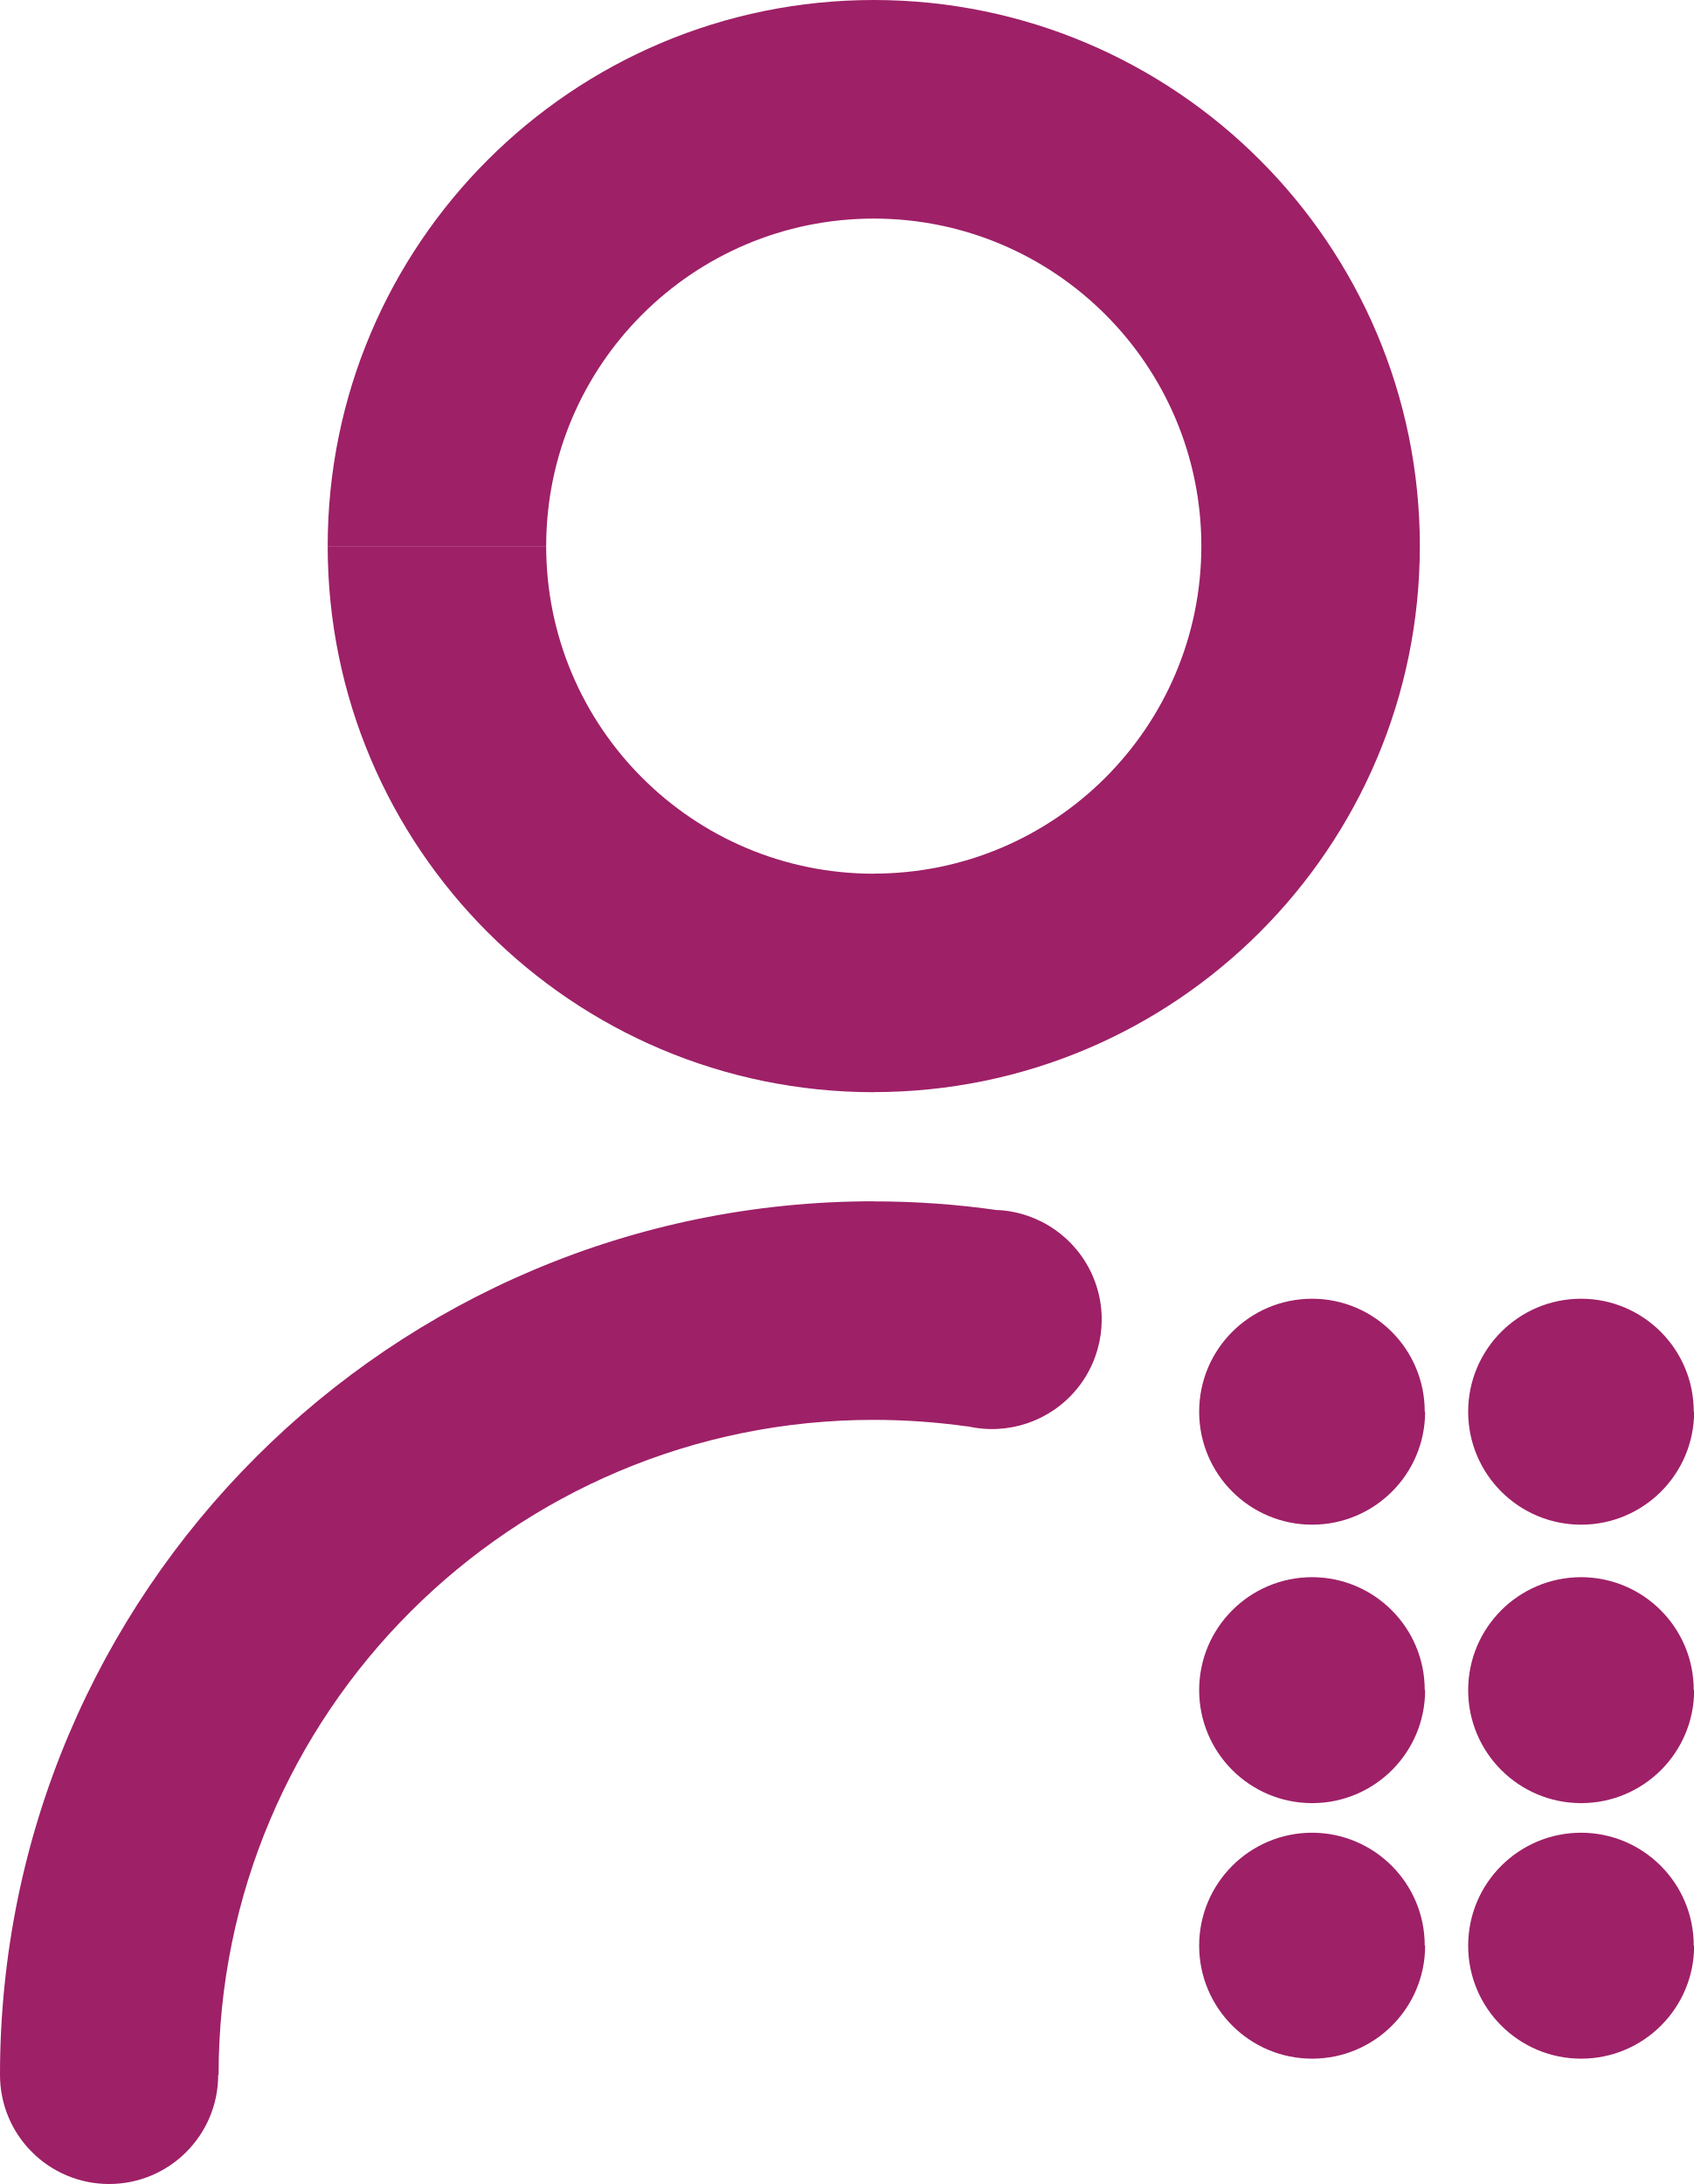
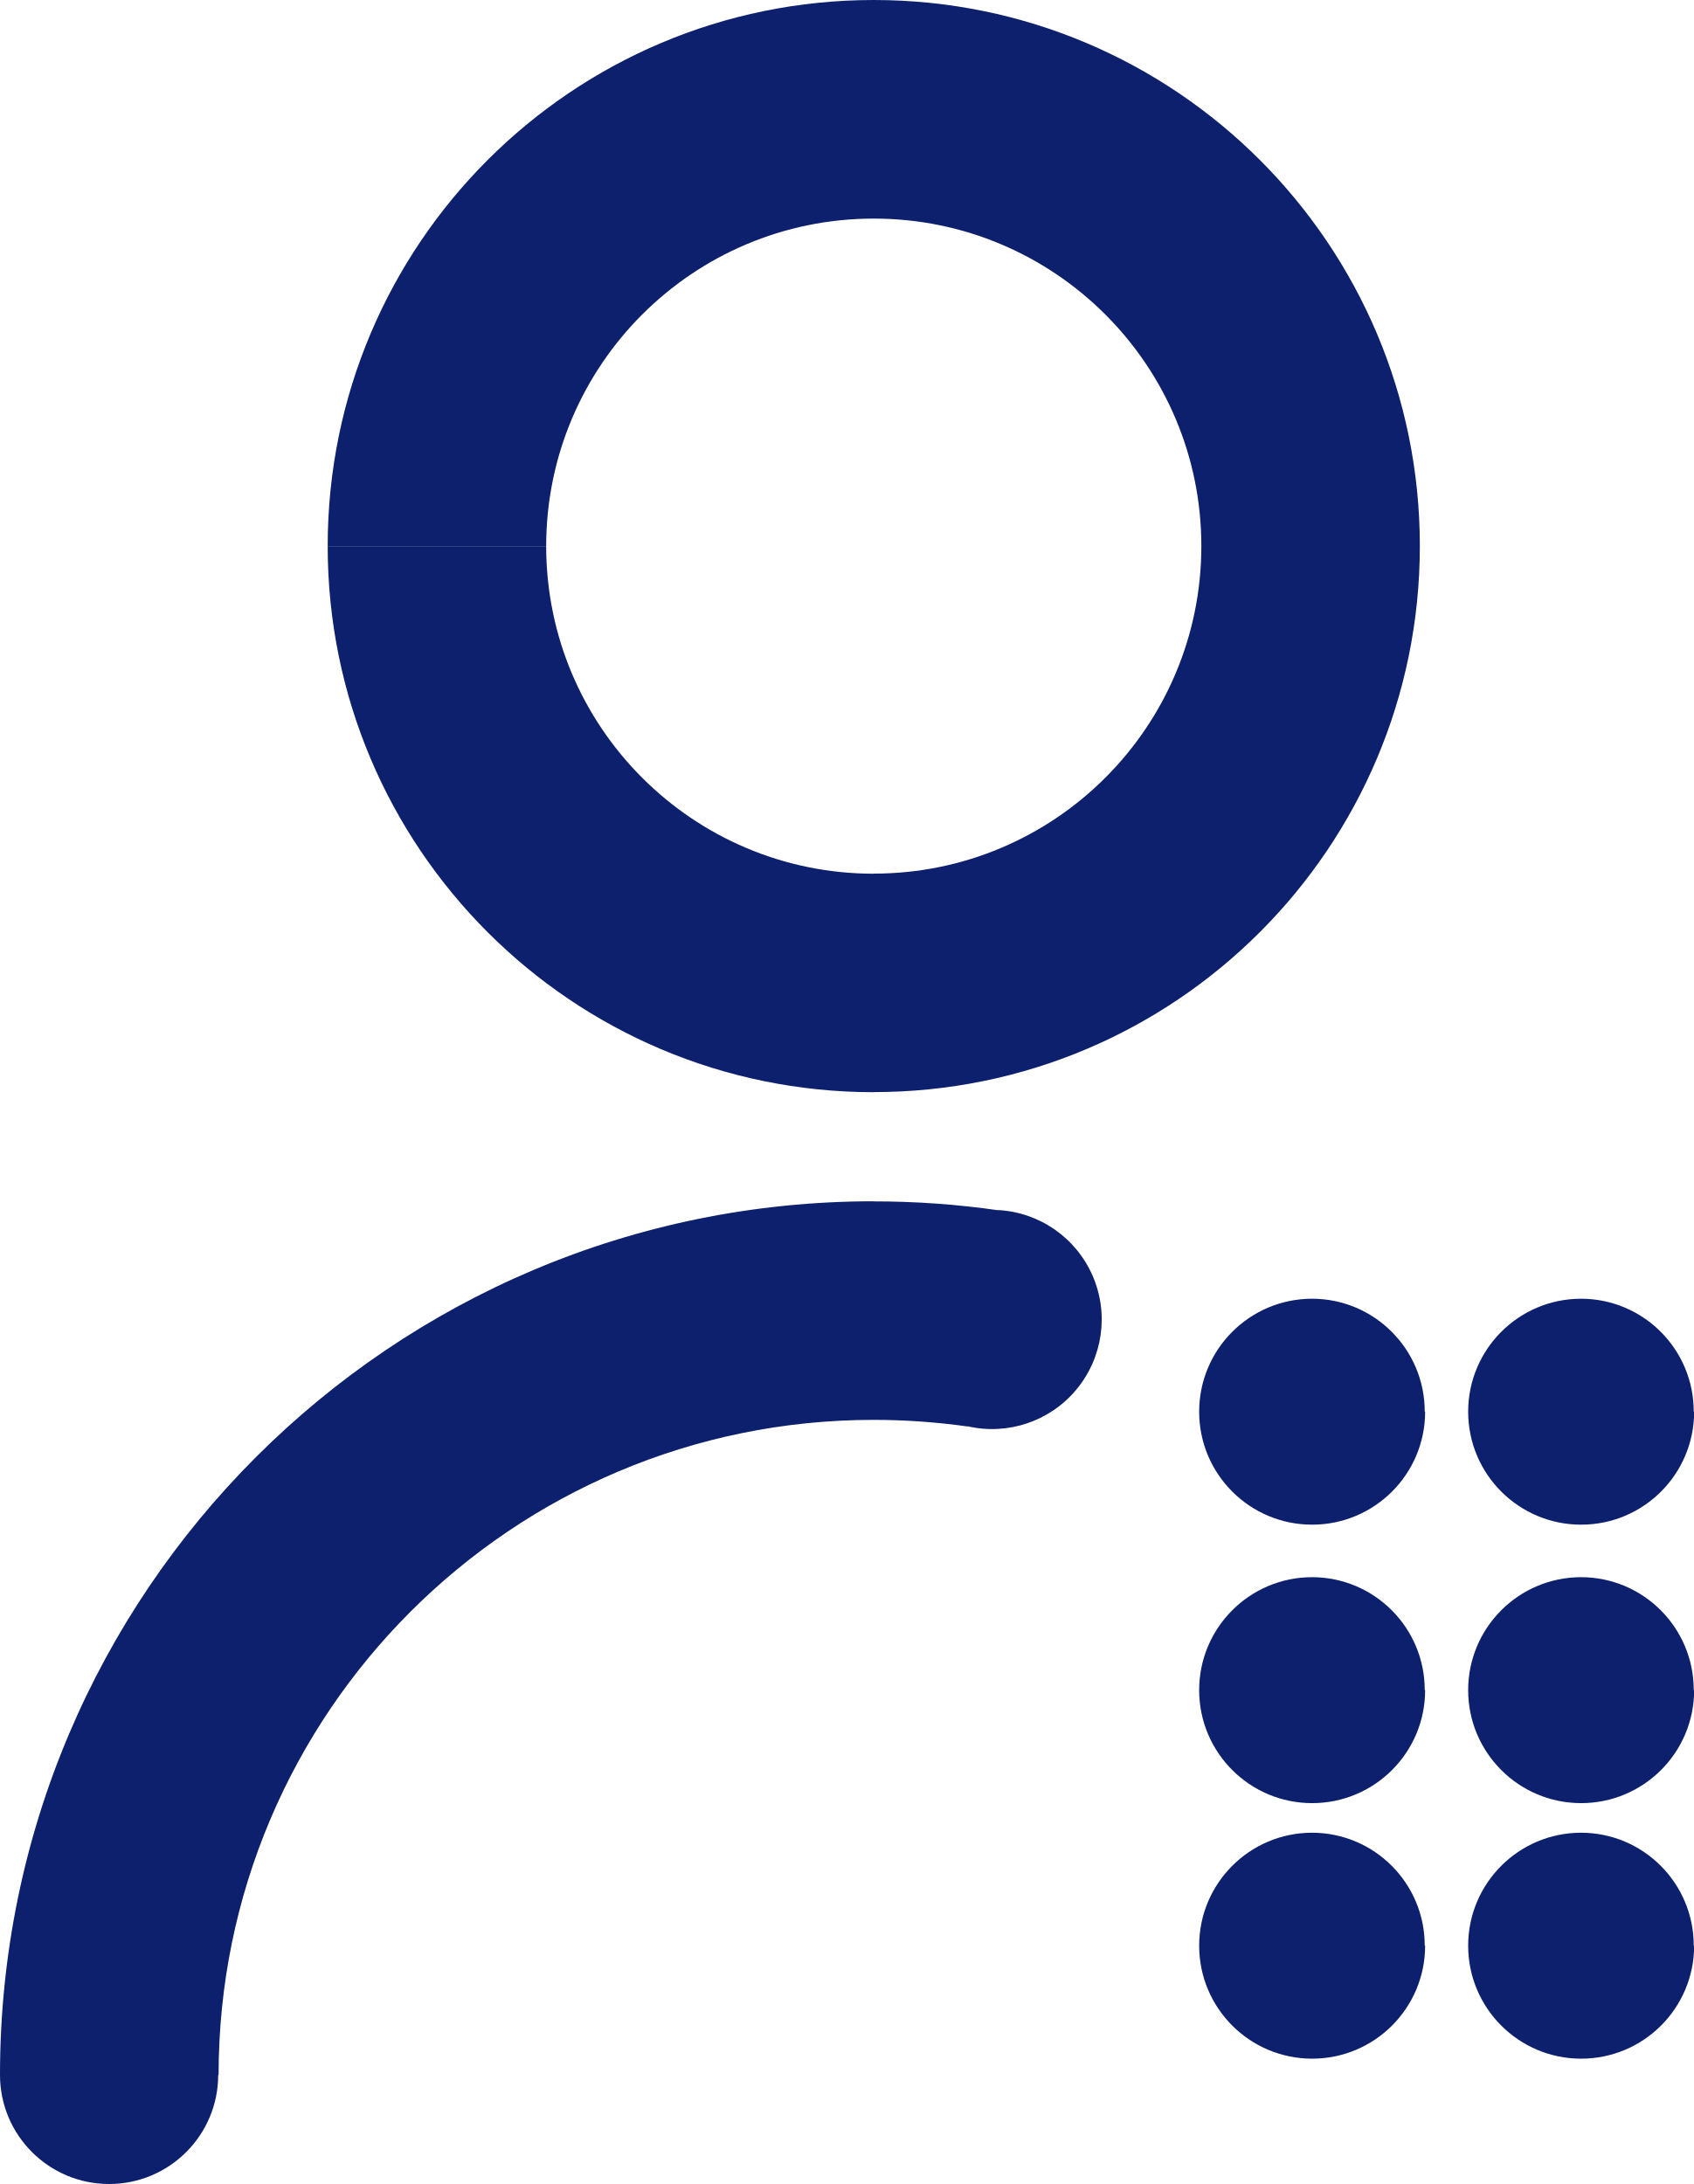
<svg xmlns="http://www.w3.org/2000/svg" width="17" height="21.922" viewBox="0 0 17 21.922">
-   <path id="user-question-alt-1-svgrepo-com-1" d="M100,87.427a1.095,1.095,0,0,0,2.19,0Zm9.71-6.511a1.1,1.1,0,1,0,.309-2.17Zm2.348-8.835a3.289,3.289,0,0,1-3.288,3.288v2.193a5.482,5.482,0,0,0,5.481-5.481ZM108.77,75.37a3.289,3.289,0,0,1-3.288-3.288h-2.193a5.482,5.482,0,0,0,5.481,5.481Zm-3.288-3.288a3.289,3.289,0,0,1,3.288-3.288V66.6a5.482,5.482,0,0,0-5.481,5.481h2.193Zm3.288-3.288a3.289,3.289,0,0,1,3.288,3.288h2.193A5.482,5.482,0,0,0,108.77,66.6Zm-6.576,18.634a6.575,6.575,0,0,1,6.576-6.576V78.658a8.769,8.769,0,0,0-8.77,8.77Zm6.576-6.576a6.808,6.808,0,0,1,.94.066l.309-2.17a8.745,8.745,0,0,0-1.253-.089v2.193Zm5.534-.082a1.134,1.134,0,1,1-1.134-1.134A1.132,1.132,0,0,1,114.3,80.769Zm2.7,0a1.134,1.134,0,1,1-1.134-1.134A1.132,1.132,0,0,1,117,80.769Zm-2.7,2.795a1.134,1.134,0,1,1-1.134-1.134A1.132,1.132,0,0,1,114.3,83.564Zm2.7,0a1.134,1.134,0,1,1-1.134-1.134A1.132,1.132,0,0,1,117,83.564Zm-2.7,2.565a1.134,1.134,0,1,1-1.134-1.134A1.132,1.132,0,0,1,114.3,86.129Zm2.7,0a1.134,1.134,0,1,1-1.134-1.134A1.132,1.132,0,0,1,117,86.129Z" transform="translate(-100 -66.6)" fill="#9e2067" />
+   <path id="user-question-alt-1-svgrepo-com-1" d="M100,87.427a1.095,1.095,0,0,0,2.19,0Zm9.71-6.511a1.1,1.1,0,1,0,.309-2.17Zm2.348-8.835a3.289,3.289,0,0,1-3.288,3.288v2.193a5.482,5.482,0,0,0,5.481-5.481ZM108.77,75.37a3.289,3.289,0,0,1-3.288-3.288h-2.193a5.482,5.482,0,0,0,5.481,5.481Zm-3.288-3.288a3.289,3.289,0,0,1,3.288-3.288V66.6a5.482,5.482,0,0,0-5.481,5.481h2.193Zm3.288-3.288a3.289,3.289,0,0,1,3.288,3.288h2.193A5.482,5.482,0,0,0,108.77,66.6Zm-6.576,18.634a6.575,6.575,0,0,1,6.576-6.576V78.658a8.769,8.769,0,0,0-8.77,8.77Zm6.576-6.576a6.808,6.808,0,0,1,.94.066l.309-2.17a8.745,8.745,0,0,0-1.253-.089v2.193Zm5.534-.082a1.134,1.134,0,1,1-1.134-1.134A1.132,1.132,0,0,1,114.3,80.769Zm2.7,0a1.134,1.134,0,1,1-1.134-1.134A1.132,1.132,0,0,1,117,80.769Zm-2.7,2.795a1.134,1.134,0,1,1-1.134-1.134A1.132,1.132,0,0,1,114.3,83.564Zm2.7,0a1.134,1.134,0,1,1-1.134-1.134A1.132,1.132,0,0,1,117,83.564Zm-2.7,2.565a1.134,1.134,0,1,1-1.134-1.134A1.132,1.132,0,0,1,114.3,86.129Zm2.7,0a1.134,1.134,0,1,1-1.134-1.134A1.132,1.132,0,0,1,117,86.129Z" transform="translate(-100 -66.6)" fill="#0d206e" />
</svg>
